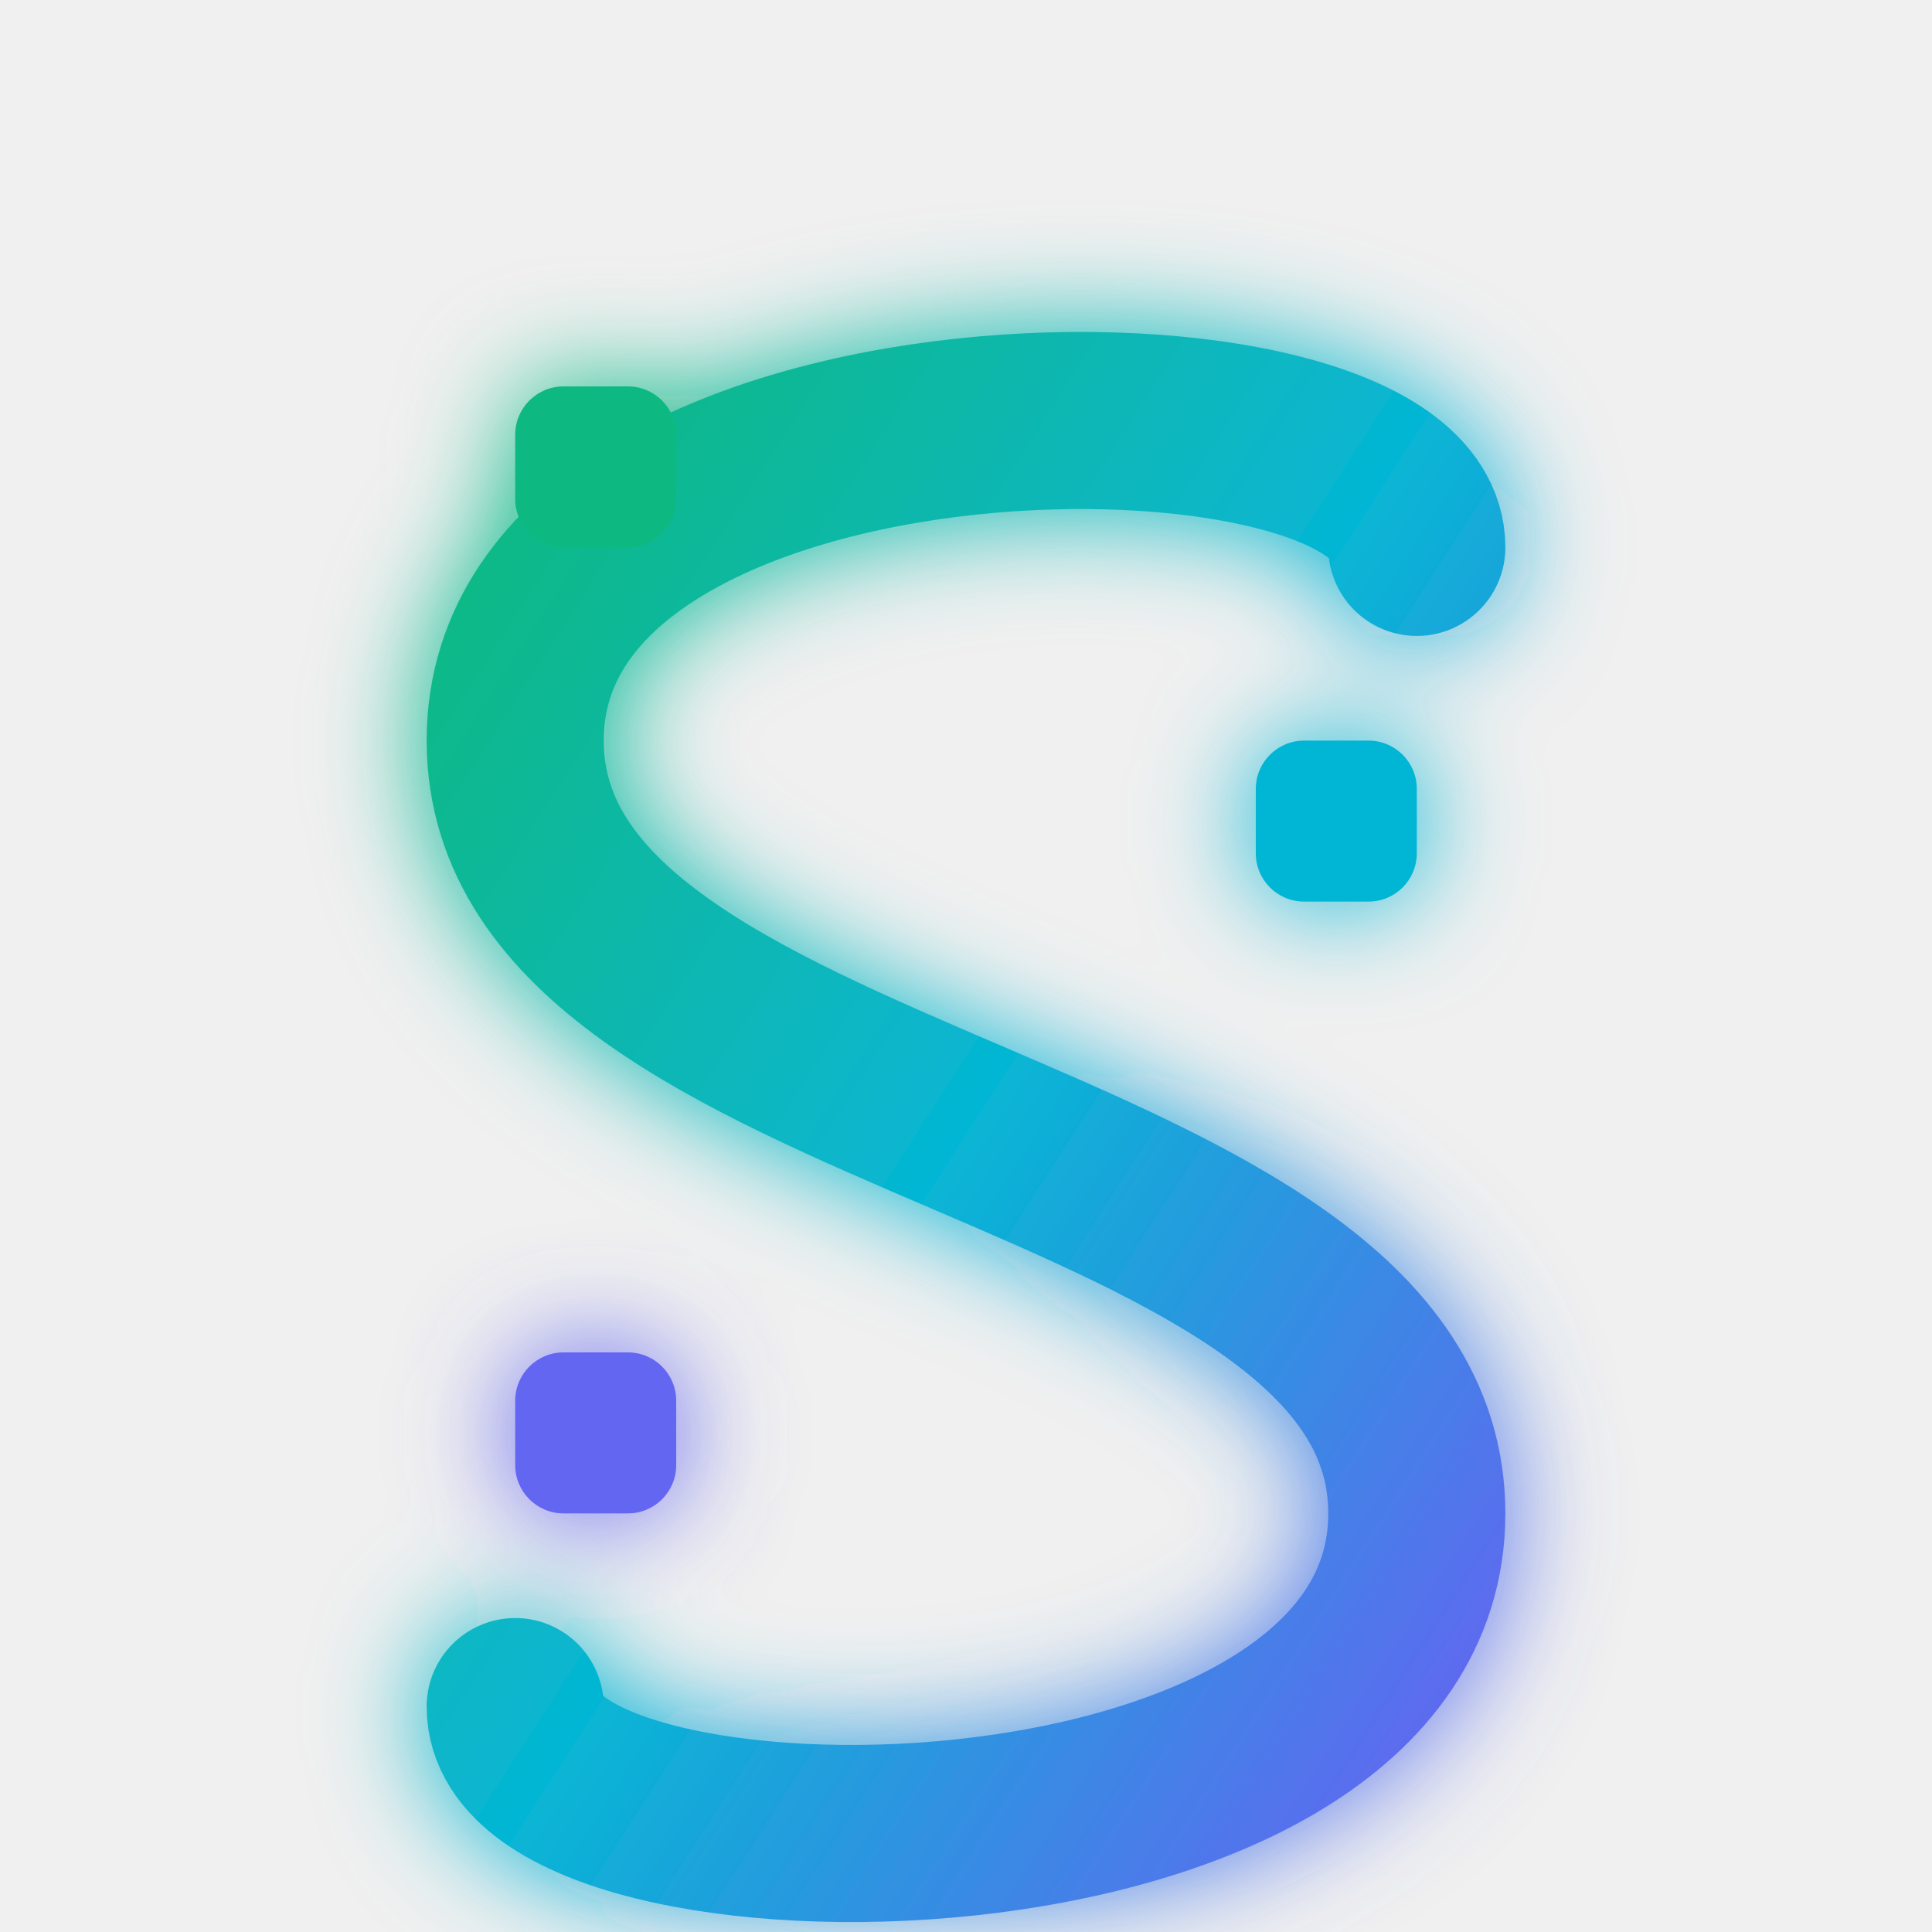
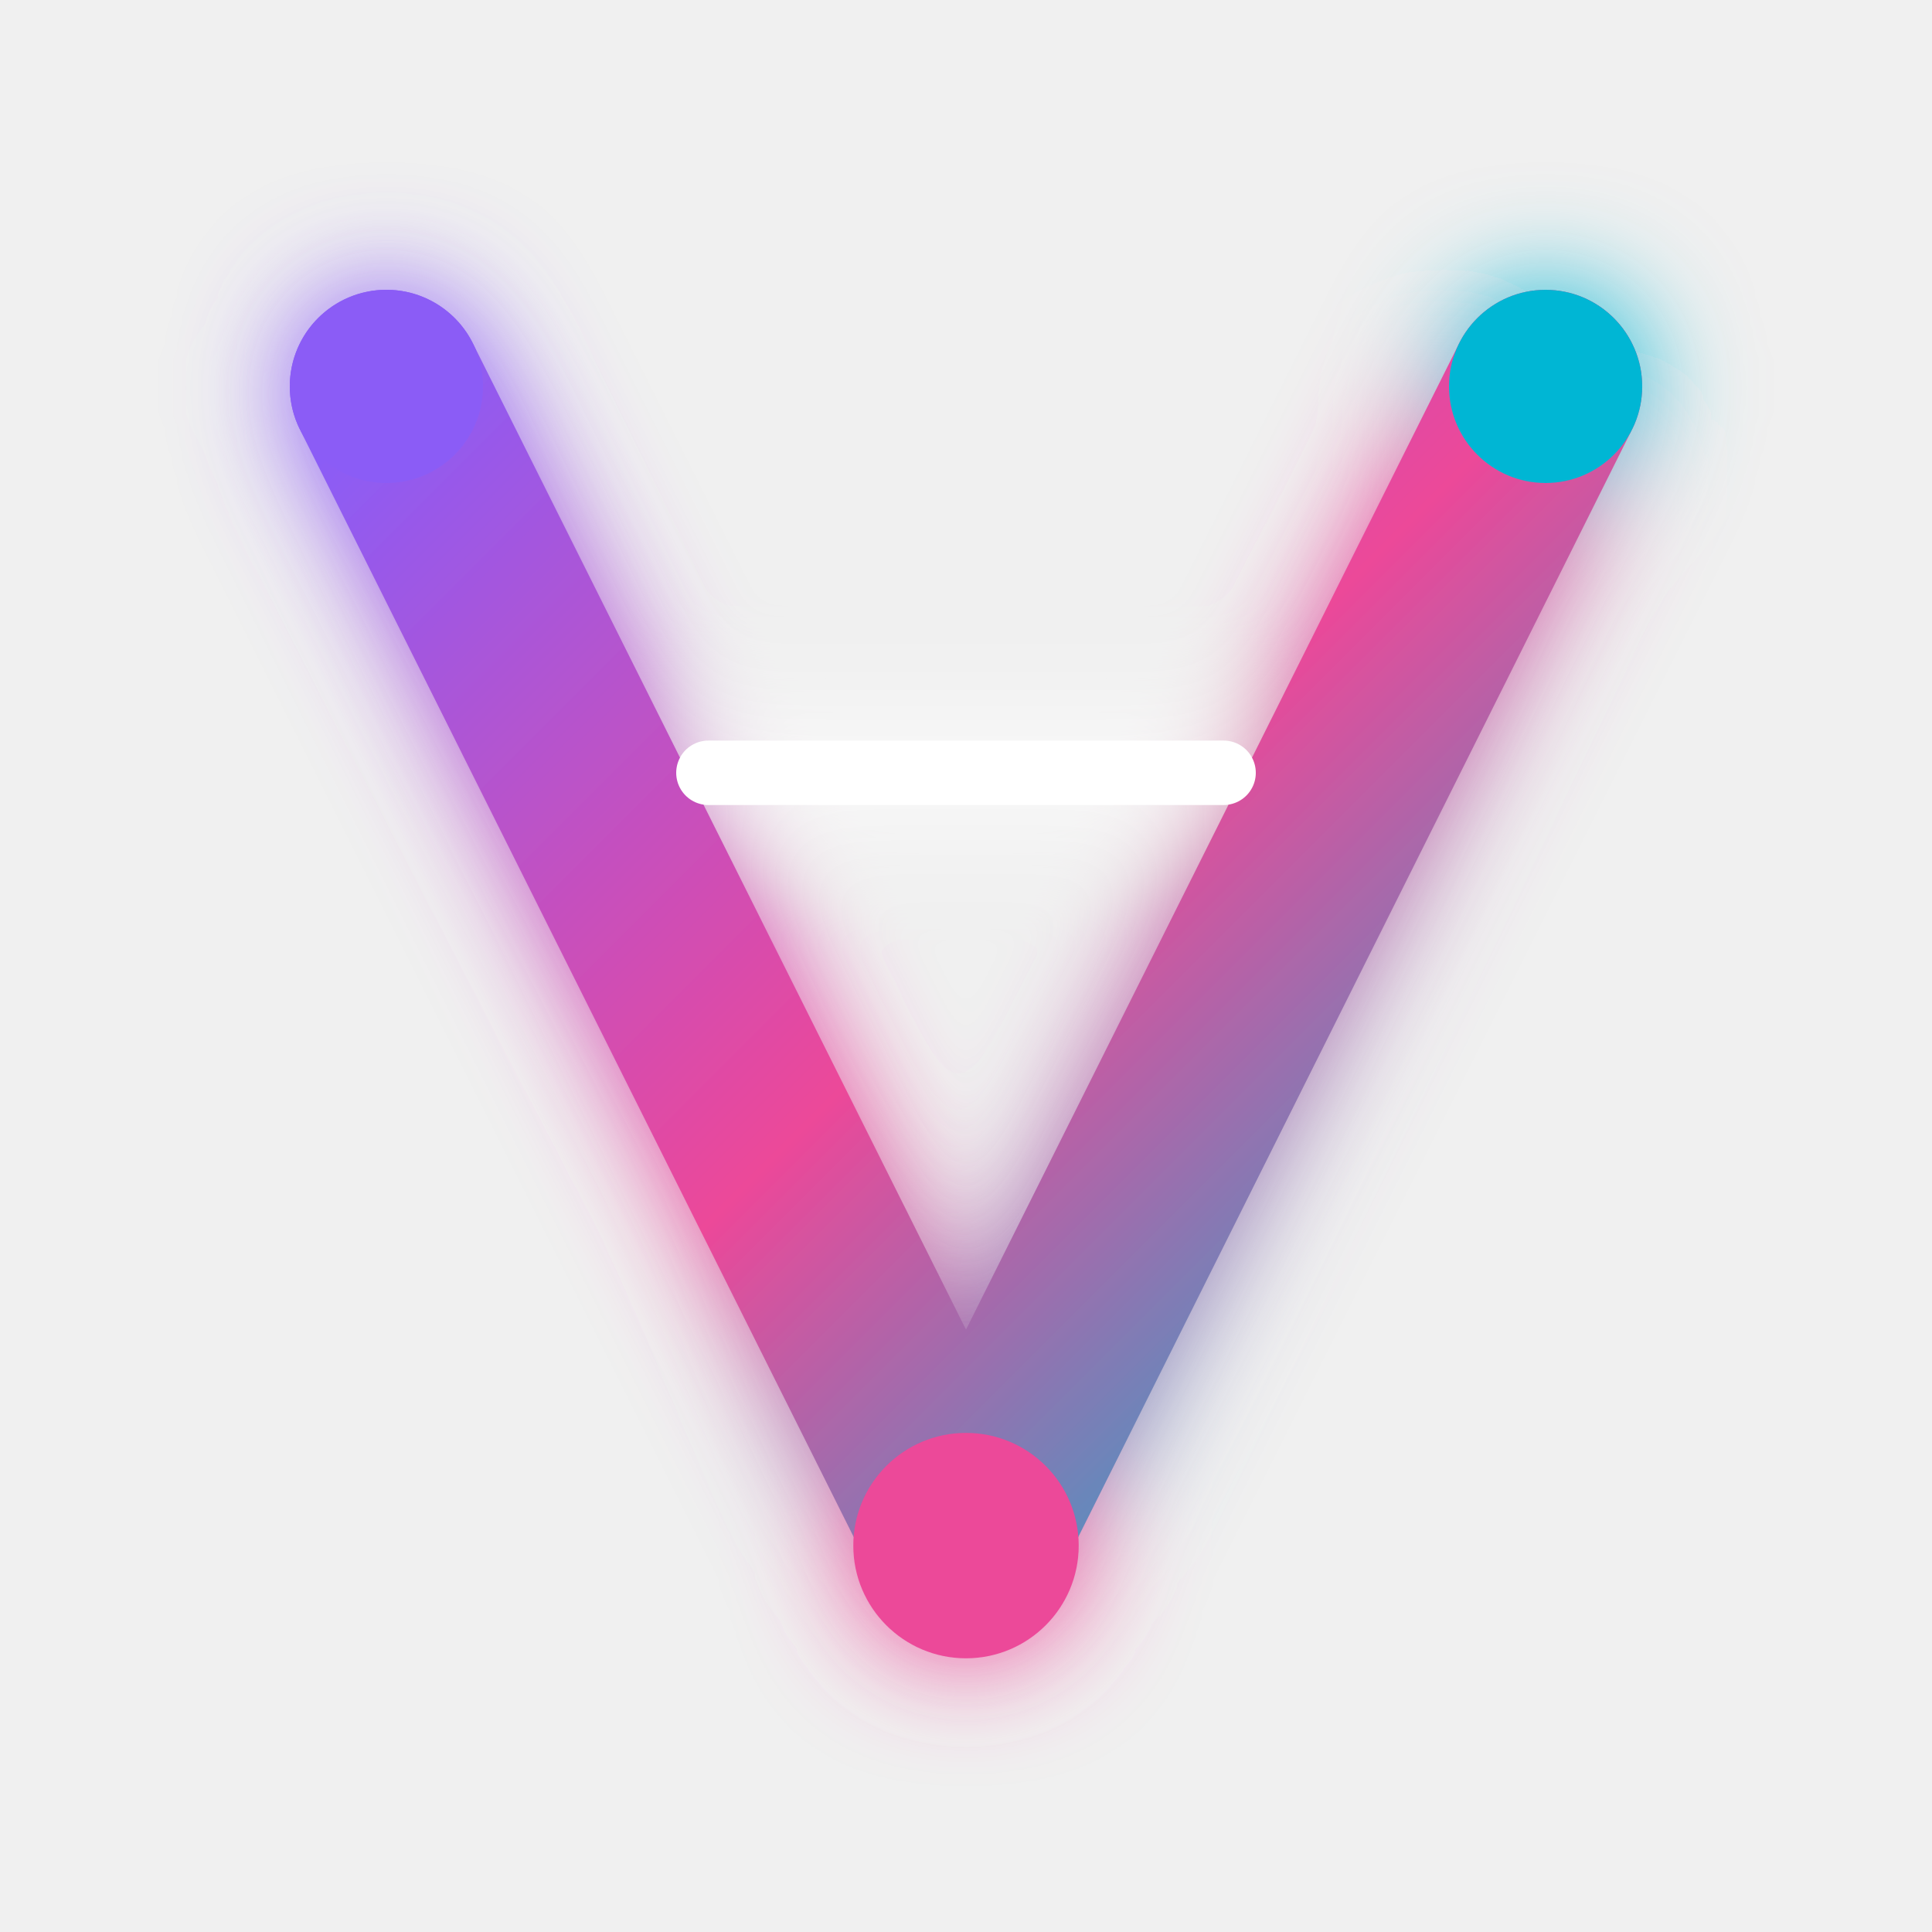
<svg xmlns="http://www.w3.org/2000/svg" viewBox="0 0 120 120" width="120" height="120">
  <defs>
-     <linearGradient id="seaton-edge-grad" x1="0%" y1="0%" x2="100%" y2="100%">
-       <stop offset="0%" stop-color="#10b981" />
-       <stop offset="50%" stop-color="#06b6d4" />
-       <stop offset="100%" stop-color="#6366f1" />
+     <linearGradient id="visitflow-edge-grad" x1="0%" y1="0%" x2="100%" y2="100%">
+       <stop offset="0%" stop-color="#8b5cf6" />
+       <stop offset="50%" stop-color="#ec4899" />
+       <stop offset="100%" stop-color="#06b6d4" />
    </linearGradient>
    <filter id="edge-glow" x="-30%" y="-30%" width="160%" height="160%">
      <feGaussianBlur stdDeviation="3.5" result="blur" />
      <feMerge>
        <feMergeNode in="blur" />
        <feMergeNode in="SourceGraphic" />
      </feMerge>
    </filter>
  </defs>
  <g filter="url(#edge-glow)">
-     <path d="M 88 34 C 88 22, 32 22, 32 46 C 32 70, 88 70, 88 94 C 88 118, 32 118, 32 106" fill="none" stroke="url(#seaton-edge-grad)" stroke-width="11" stroke-linecap="round" stroke-linejoin="round" />
-     <rect x="32" y="24" width="10" height="10" rx="3" fill="#10b981" />
-     <rect x="78" y="46" width="10" height="10" rx="3" fill="#06b6d4" />
-     <rect x="32" y="84" width="10" height="10" rx="3" fill="#6366f1" />
+     <path d="M 24 24 L 60 96 L 96 24" fill="none" stroke="url(#visitflow-edge-grad)" stroke-width="12" stroke-linecap="round" stroke-linejoin="round" />
+     <circle cx="24" cy="24" r="6" fill="#8b5cf6" />
+     <circle cx="60" cy="96" r="7" fill="#ec4899" />
+     <circle cx="96" cy="24" r="6" fill="#06b6d4" />
+     <path d="M 44 48 L 76 48" fill="none" stroke="#ffffff" stroke-width="4" stroke-linecap="round" />
  </g>
</svg>
